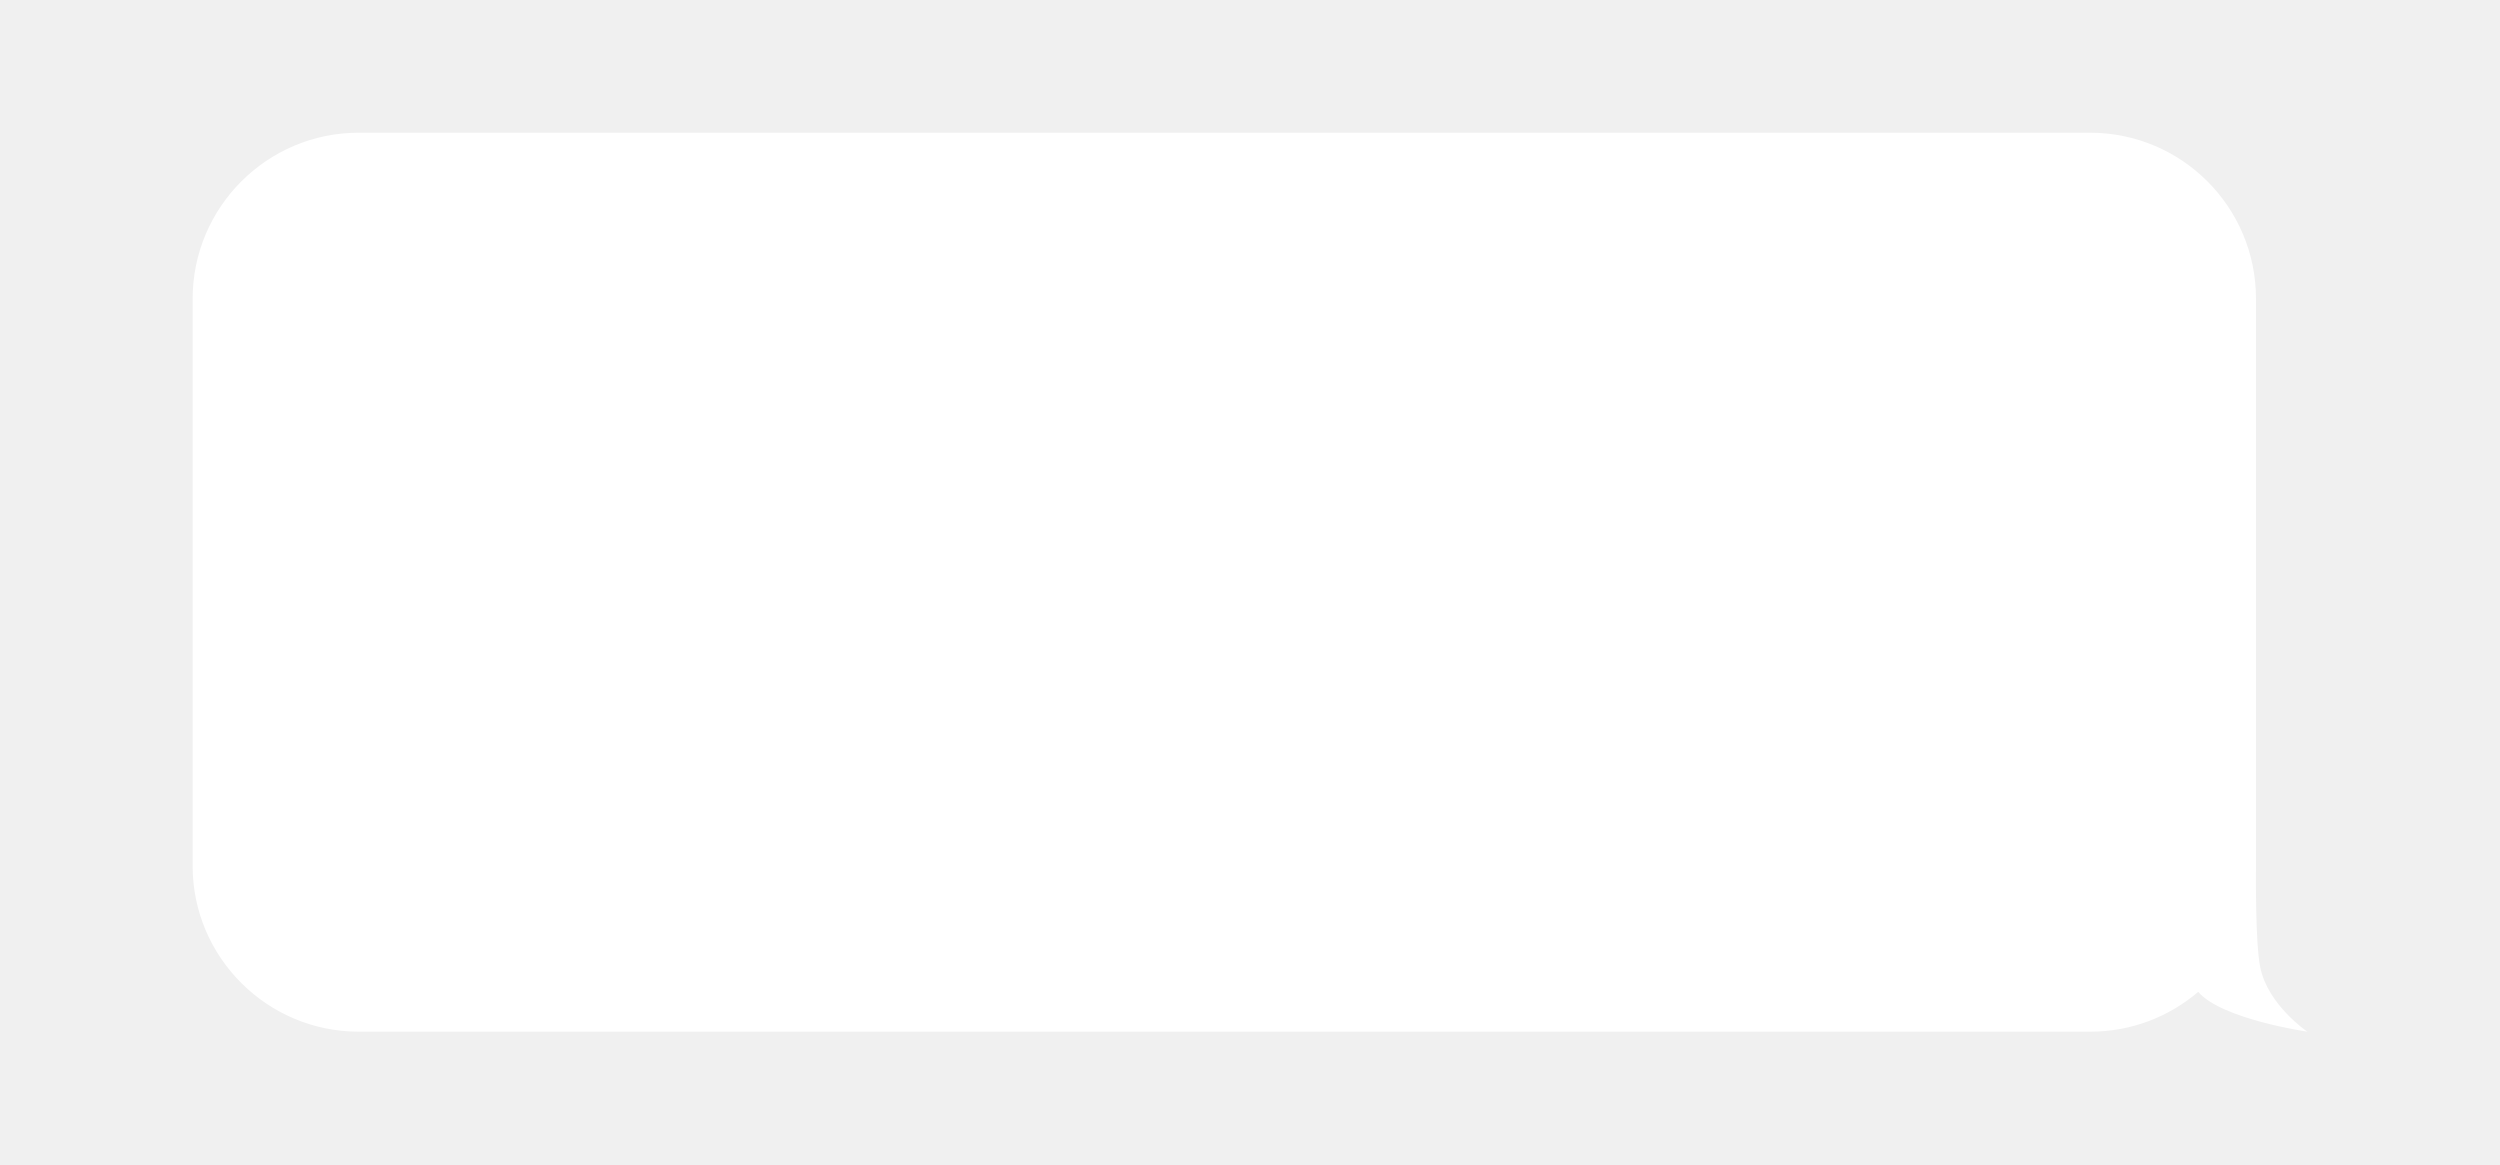
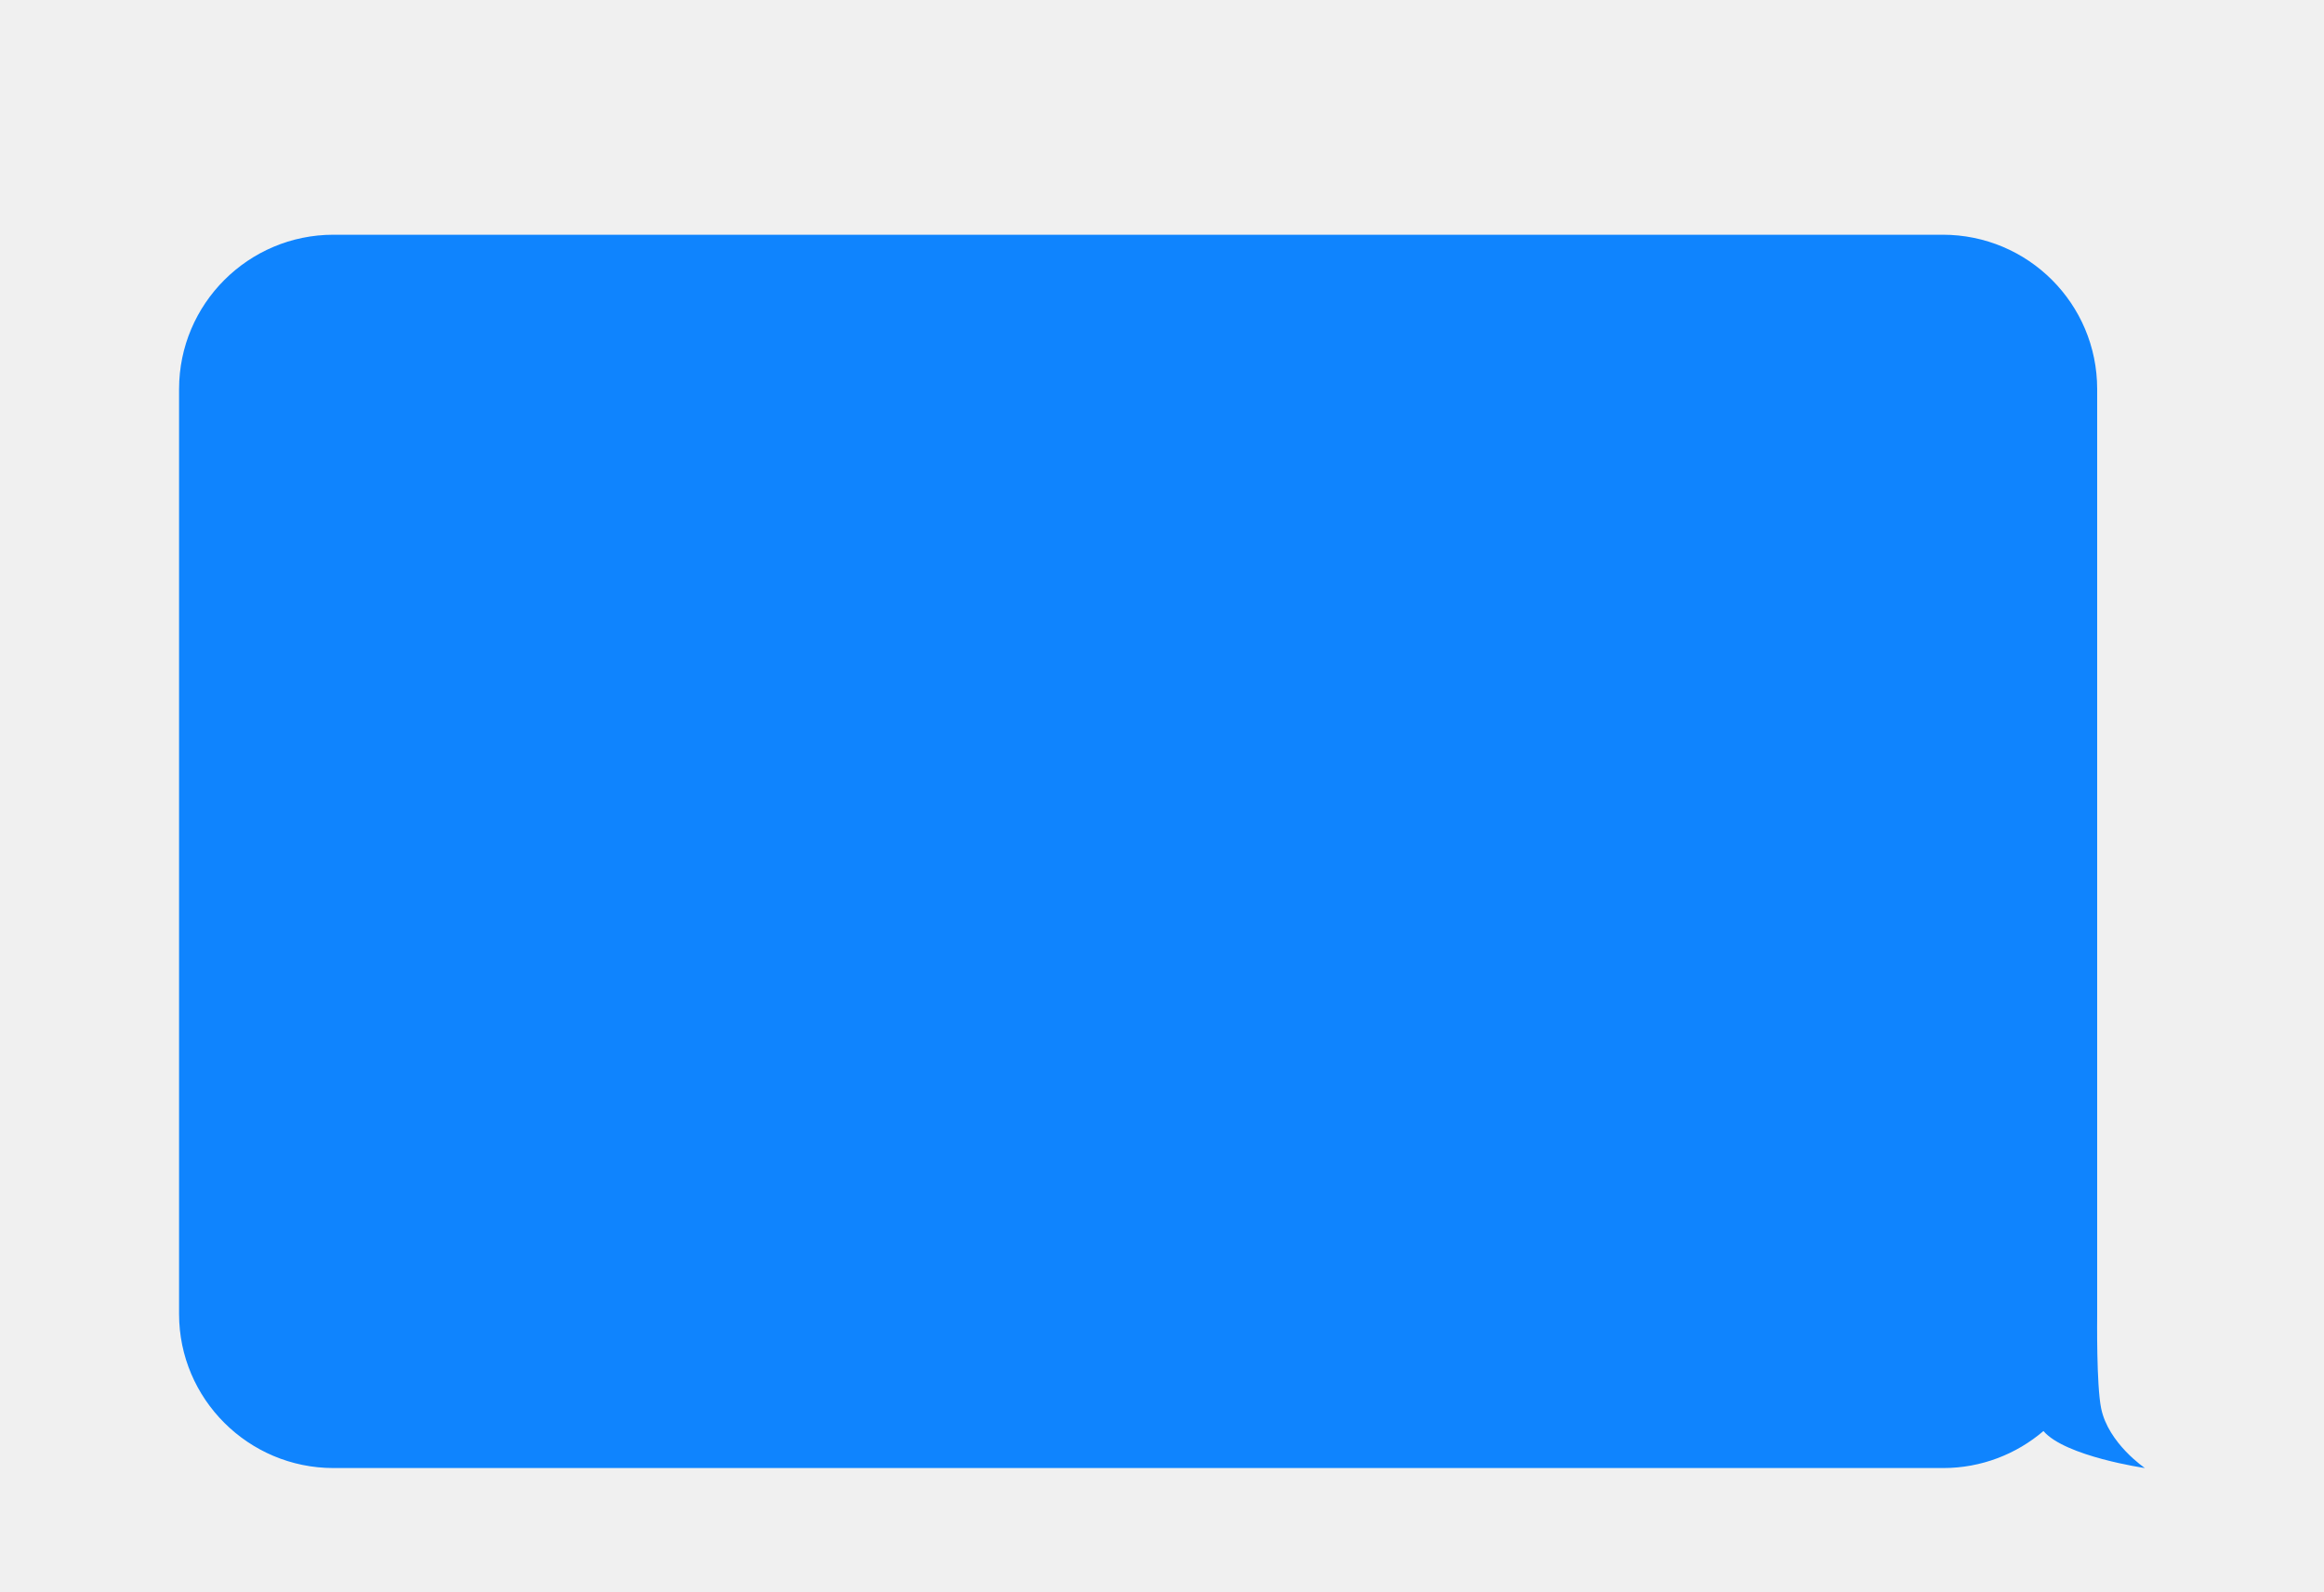
- <svg xmlns="http://www.w3.org/2000/svg" version="1.1" id="Layer_1" x="0px" y="0px" viewBox="0 0 584 272" style="enable-background:new 0 0 584 272;" xml:space="preserve">
+ <svg xmlns="http://www.w3.org/2000/svg" version="1.1" id="Layer_1" x="0px" y="0px" viewBox="0 0 584 400" style="enable-background:new 0 0 584 400;" xml:space="preserve">
  <style type="text/css">
- 	.st0{fill:#FFFFFF;}
+ 	.st0{fill:#0F84FE;}
</style>
-   <path class="st0" d="M539,241c0,0-9.2-6.2-11-15c-1.2-5.9-1-22.2-1-23.8V69.8c0-21.5-17.4-38.8-38.8-38.8H83.8  C62.4,31,45,48.4,45,69.8v132.5c0,21.3,17.4,38.7,38.8,38.7h404.5c9.6,0,18.4-3.5,25.2-9.3C519,238.1,539,241,539,241L539,241z" />
+   <path class="st0" d="M539,369c0,0-9.2-6.2-11-15c-1.2-5.9-1-22.2-1-23.8V97.8c0-21.5-17.4-38.8-38.8-38.8H83.8  C62.4,59,45,76.4,45,97.8v232.5c0,21.3,17.4,38.7,38.8,38.7h404.5c9.6,0,18.4-3.5,25.2-9.3C519,366.1,539,369,539,369L539,369z" />
</svg>
